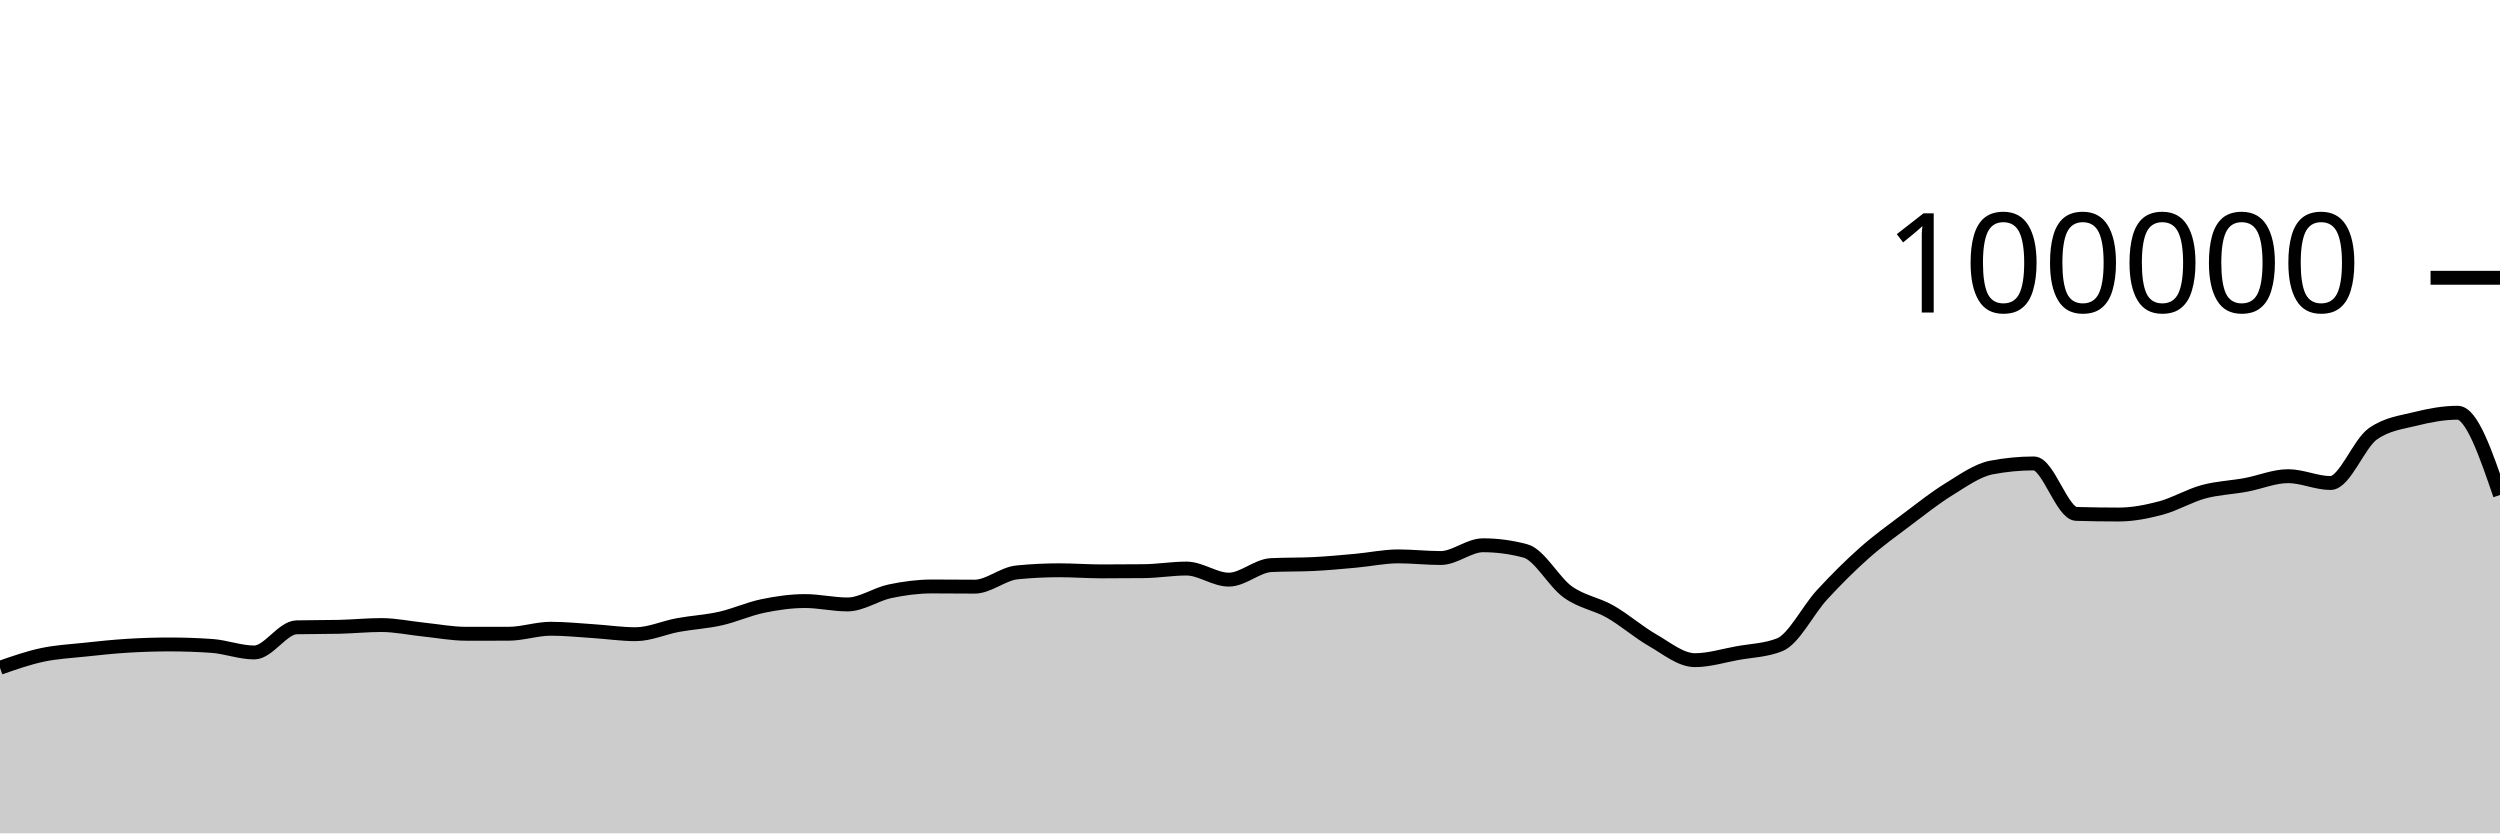
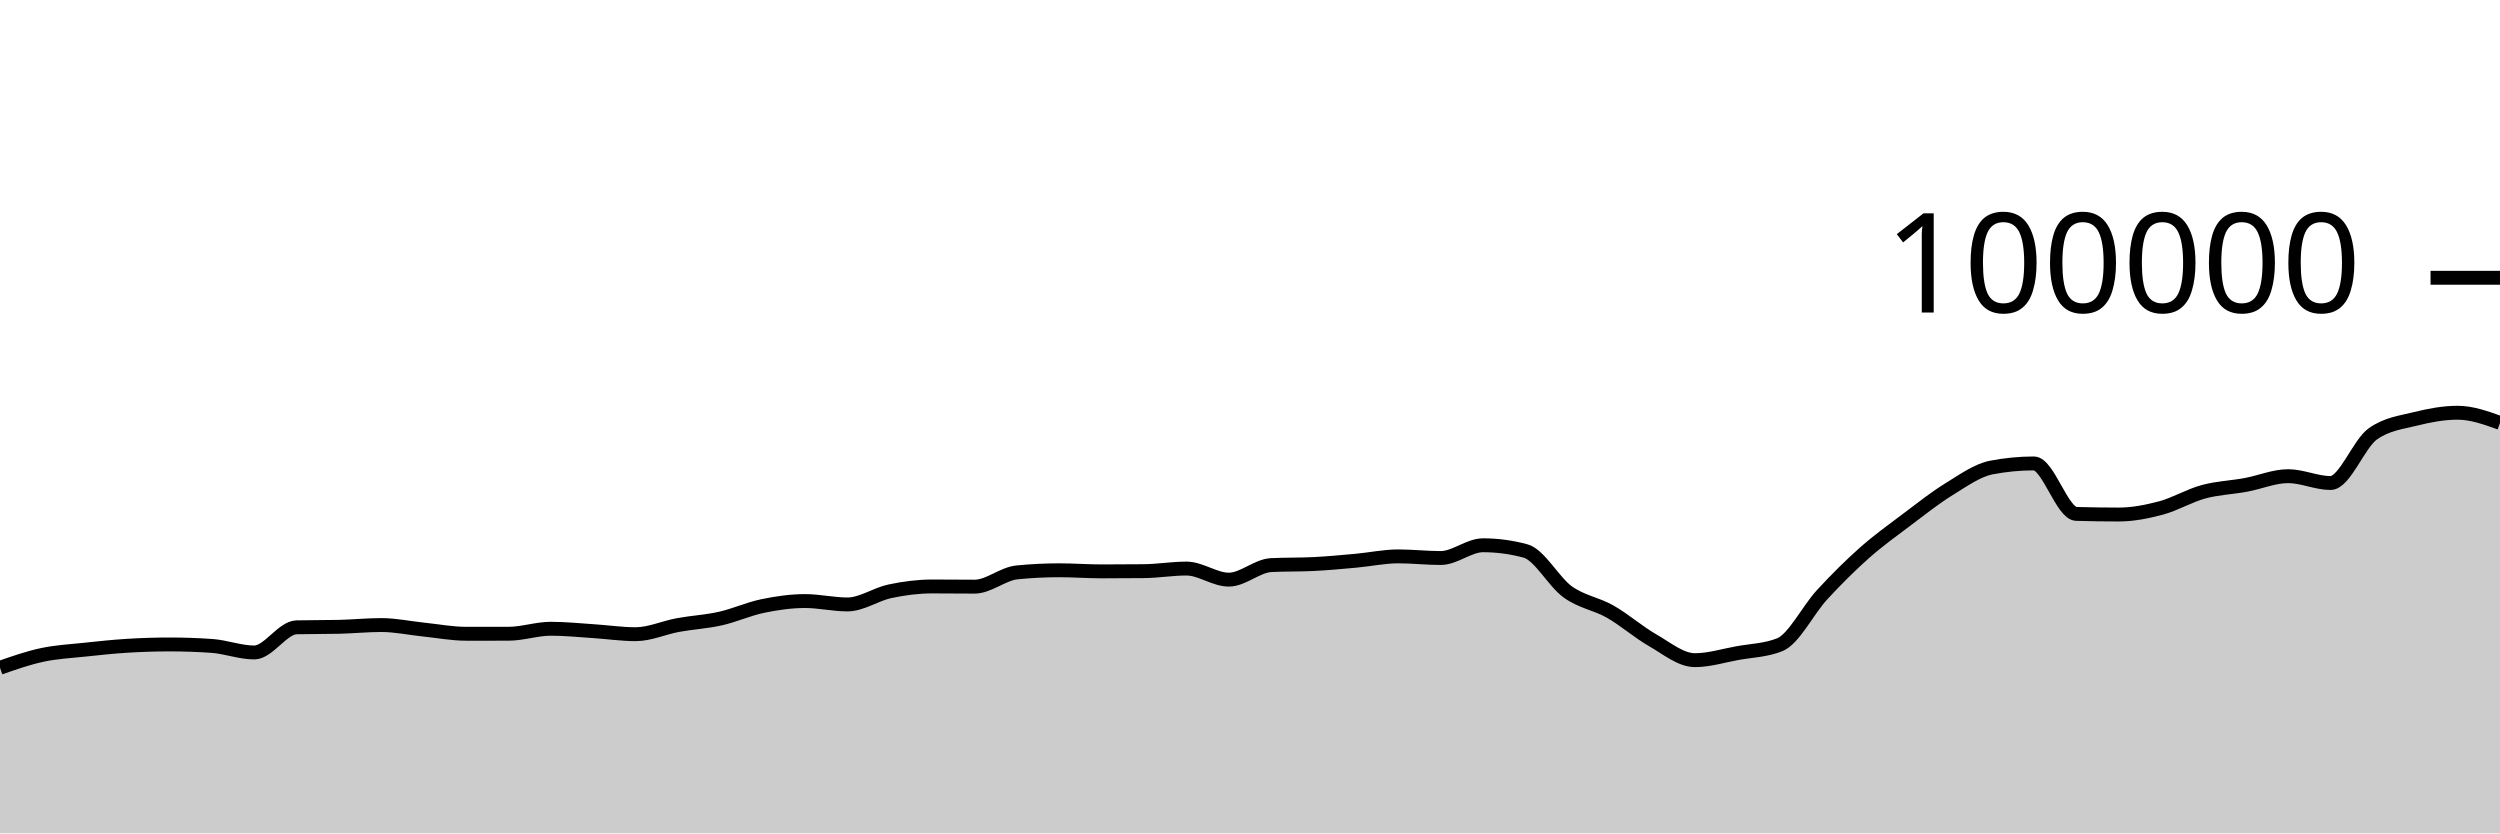
<svg xmlns="http://www.w3.org/2000/svg" viewBox="0 0 180 60">
  <g transform="translate(0,20)">
-     <path class="area" fill="rgba(0, 0, 0, 0.2)" d="M0,28.079C1.017,27.724,2.034,27.369,3.051,27.152C4.068,26.935,5.085,26.887,6.102,26.777C7.119,26.668,8.136,26.559,9.153,26.496C10.169,26.434,11.186,26.4,12.203,26.4C13.22,26.4,14.237,26.435,15.254,26.506C16.271,26.577,17.288,26.978,18.305,26.978C19.322,26.978,20.339,25.19,21.356,25.166C22.373,25.143,23.39,25.155,24.407,25.131C25.424,25.108,26.441,25.003,27.458,25.003C28.475,25.003,29.492,25.226,30.508,25.33C31.525,25.435,32.542,25.631,33.559,25.631C34.576,25.631,35.593,25.631,36.61,25.63C37.627,25.629,38.644,25.27,39.661,25.27C40.678,25.27,41.695,25.376,42.712,25.442C43.729,25.507,44.746,25.662,45.763,25.662C46.78,25.662,47.797,25.19,48.814,25.003C49.831,24.816,50.847,24.766,51.864,24.538C52.881,24.31,53.898,23.844,54.915,23.633C55.932,23.423,56.949,23.276,57.966,23.276C58.983,23.276,60,23.52,61.017,23.52C62.034,23.52,63.051,22.79,64.068,22.574C65.085,22.358,66.102,22.225,67.119,22.225C68.136,22.225,69.153,22.239,70.169,22.239C71.186,22.239,72.203,21.313,73.22,21.212C74.237,21.11,75.254,21.06,76.271,21.06C77.288,21.06,78.305,21.139,79.322,21.139C80.339,21.139,81.356,21.134,82.373,21.123C83.39,21.112,84.407,20.936,85.424,20.936C86.441,20.936,87.458,21.734,88.475,21.734C89.492,21.734,90.508,20.737,91.525,20.687C92.542,20.636,93.559,20.662,94.576,20.611C95.593,20.561,96.61,20.464,97.627,20.372C98.644,20.28,99.661,20.059,100.678,20.059C101.695,20.059,102.712,20.177,103.729,20.177C104.746,20.177,105.763,19.259,106.78,19.259C107.797,19.259,108.814,19.395,109.831,19.668C110.847,19.941,111.864,21.892,112.881,22.62C113.898,23.348,114.915,23.457,115.932,24.036C116.949,24.614,117.966,25.509,118.983,26.092C120,26.675,121.017,27.532,122.034,27.532C123.051,27.532,124.068,27.211,125.085,27.026C126.102,26.842,127.119,26.825,128.136,26.424C129.153,26.022,130.169,23.929,131.186,22.826C132.203,21.724,133.22,20.71,134.237,19.808C135.254,18.907,136.271,18.181,137.288,17.415C138.305,16.65,139.322,15.841,140.339,15.216C141.356,14.59,142.373,13.855,143.39,13.66C144.407,13.465,145.424,13.367,146.441,13.367C147.458,13.367,148.475,16.971,149.492,17.001C150.508,17.031,151.525,17.046,152.542,17.046C153.559,17.046,154.576,16.846,155.593,16.574C156.61,16.301,157.627,15.686,158.644,15.409C159.661,15.132,160.678,15.101,161.695,14.913C162.712,14.726,163.729,14.284,164.746,14.284C165.763,14.284,166.78,14.777,167.797,14.777C168.814,14.777,169.831,11.952,170.847,11.236C171.864,10.52,172.881,10.415,173.898,10.162C174.915,9.909,175.932,9.717,176.949,9.717C177.966,9.717,178.983,12.678,180,15.639L180,40C178.983,40,177.966,40,176.949,40C175.932,40,174.915,40,173.898,40C172.881,40,171.864,40,170.847,40C169.831,40,168.814,40,167.797,40C166.78,40,165.763,40,164.746,40C163.729,40,162.712,40,161.695,40C160.678,40,159.661,40,158.644,40C157.627,40,156.61,40,155.593,40C154.576,40,153.559,40,152.542,40C151.525,40,150.508,40,149.492,40C148.475,40,147.458,40,146.441,40C145.424,40,144.407,40,143.39,40C142.373,40,141.356,40,140.339,40C139.322,40,138.305,40,137.288,40C136.271,40,135.254,40,134.237,40C133.22,40,132.203,40,131.186,40C130.169,40,129.153,40,128.136,40C127.119,40,126.102,40,125.085,40C124.068,40,123.051,40,122.034,40C121.017,40,120,40,118.983,40C117.966,40,116.949,40,115.932,40C114.915,40,113.898,40,112.881,40C111.864,40,110.847,40,109.831,40C108.814,40,107.797,40,106.78,40C105.763,40,104.746,40,103.729,40C102.712,40,101.695,40,100.678,40C99.661,40,98.644,40,97.627,40C96.61,40,95.593,40,94.576,40C93.559,40,92.542,40,91.525,40C90.508,40,89.492,40,88.475,40C87.458,40,86.441,40,85.424,40C84.407,40,83.39,40,82.373,40C81.356,40,80.339,40,79.322,40C78.305,40,77.288,40,76.271,40C75.254,40,74.237,40,73.22,40C72.203,40,71.186,40,70.169,40C69.153,40,68.136,40,67.119,40C66.102,40,65.085,40,64.068,40C63.051,40,62.034,40,61.017,40C60,40,58.983,40,57.966,40C56.949,40,55.932,40,54.915,40C53.898,40,52.881,40,51.864,40C50.847,40,49.831,40,48.814,40C47.797,40,46.78,40,45.763,40C44.746,40,43.729,40,42.712,40C41.695,40,40.678,40,39.661,40C38.644,40,37.627,40,36.61,40C35.593,40,34.576,40,33.559,40C32.542,40,31.525,40,30.508,40C29.492,40,28.475,40,27.458,40C26.441,40,25.424,40,24.407,40C23.39,40,22.373,40,21.356,40C20.339,40,19.322,40,18.305,40C17.288,40,16.271,40,15.254,40C14.237,40,13.22,40,12.203,40C11.186,40,10.169,40,9.153,40C8.136,40,7.119,40,6.102,40C5.085,40,4.068,40,3.051,40C2.034,40,1.017,40,0,40Z" />
-     <path class="line" stroke="black" fill="none" d="M0,28.079C1.017,27.724,2.034,27.369,3.051,27.152C4.068,26.935,5.085,26.887,6.102,26.777C7.119,26.668,8.136,26.559,9.153,26.496C10.169,26.434,11.186,26.4,12.203,26.4C13.22,26.4,14.237,26.435,15.254,26.506C16.271,26.577,17.288,26.978,18.305,26.978C19.322,26.978,20.339,25.19,21.356,25.166C22.373,25.143,23.39,25.155,24.407,25.131C25.424,25.108,26.441,25.003,27.458,25.003C28.475,25.003,29.492,25.226,30.508,25.33C31.525,25.435,32.542,25.631,33.559,25.631C34.576,25.631,35.593,25.631,36.61,25.63C37.627,25.629,38.644,25.27,39.661,25.27C40.678,25.27,41.695,25.376,42.712,25.442C43.729,25.507,44.746,25.662,45.763,25.662C46.78,25.662,47.797,25.19,48.814,25.003C49.831,24.816,50.847,24.766,51.864,24.538C52.881,24.31,53.898,23.844,54.915,23.633C55.932,23.423,56.949,23.276,57.966,23.276C58.983,23.276,60,23.52,61.017,23.52C62.034,23.52,63.051,22.79,64.068,22.574C65.085,22.358,66.102,22.225,67.119,22.225C68.136,22.225,69.153,22.239,70.169,22.239C71.186,22.239,72.203,21.313,73.22,21.212C74.237,21.11,75.254,21.06,76.271,21.06C77.288,21.06,78.305,21.139,79.322,21.139C80.339,21.139,81.356,21.134,82.373,21.123C83.39,21.112,84.407,20.936,85.424,20.936C86.441,20.936,87.458,21.734,88.475,21.734C89.492,21.734,90.508,20.737,91.525,20.687C92.542,20.636,93.559,20.662,94.576,20.611C95.593,20.561,96.61,20.464,97.627,20.372C98.644,20.28,99.661,20.059,100.678,20.059C101.695,20.059,102.712,20.177,103.729,20.177C104.746,20.177,105.763,19.259,106.78,19.259C107.797,19.259,108.814,19.395,109.831,19.668C110.847,19.941,111.864,21.892,112.881,22.62C113.898,23.348,114.915,23.457,115.932,24.036C116.949,24.614,117.966,25.509,118.983,26.092C120,26.675,121.017,27.532,122.034,27.532C123.051,27.532,124.068,27.211,125.085,27.026C126.102,26.842,127.119,26.825,128.136,26.424C129.153,26.022,130.169,23.929,131.186,22.826C132.203,21.724,133.22,20.71,134.237,19.808C135.254,18.907,136.271,18.181,137.288,17.415C138.305,16.65,139.322,15.841,140.339,15.216C141.356,14.59,142.373,13.855,143.39,13.66C144.407,13.465,145.424,13.367,146.441,13.367C147.458,13.367,148.475,16.971,149.492,17.001C150.508,17.031,151.525,17.046,152.542,17.046C153.559,17.046,154.576,16.846,155.593,16.574C156.61,16.301,157.627,15.686,158.644,15.409C159.661,15.132,160.678,15.101,161.695,14.913C162.712,14.726,163.729,14.284,164.746,14.284C165.763,14.284,166.78,14.777,167.797,14.777C168.814,14.777,169.831,11.952,170.847,11.236C171.864,10.52,172.881,10.415,173.898,10.162C174.915,9.909,175.932,9.717,176.949,9.717C177.966,9.717,178.983,12.678,180,15.639" />
+     <path class="area" fill="rgba(0, 0, 0, 0.2)" d="M0,28.079C1.017,27.724,2.034,27.369,3.051,27.152C4.068,26.935,5.085,26.887,6.102,26.777C7.119,26.668,8.136,26.559,9.153,26.496C10.169,26.434,11.186,26.4,12.203,26.4C13.22,26.4,14.237,26.435,15.254,26.506C16.271,26.577,17.288,26.978,18.305,26.978C19.322,26.978,20.339,25.19,21.356,25.166C22.373,25.143,23.39,25.155,24.407,25.131C25.424,25.108,26.441,25.003,27.458,25.003C28.475,25.003,29.492,25.226,30.508,25.33C31.525,25.435,32.542,25.631,33.559,25.631C34.576,25.631,35.593,25.631,36.61,25.63C37.627,25.629,38.644,25.27,39.661,25.27C40.678,25.27,41.695,25.376,42.712,25.442C43.729,25.507,44.746,25.662,45.763,25.662C46.78,25.662,47.797,25.19,48.814,25.003C49.831,24.816,50.847,24.766,51.864,24.538C52.881,24.31,53.898,23.844,54.915,23.633C55.932,23.423,56.949,23.276,57.966,23.276C58.983,23.276,60,23.52,61.017,23.52C62.034,23.52,63.051,22.79,64.068,22.574C65.085,22.358,66.102,22.225,67.119,22.225C68.136,22.225,69.153,22.239,70.169,22.239C71.186,22.239,72.203,21.313,73.22,21.212C74.237,21.11,75.254,21.06,76.271,21.06C77.288,21.06,78.305,21.139,79.322,21.139C80.339,21.139,81.356,21.134,82.373,21.123C83.39,21.112,84.407,20.936,85.424,20.936C86.441,20.936,87.458,21.734,88.475,21.734C89.492,21.734,90.508,20.737,91.525,20.687C92.542,20.636,93.559,20.662,94.576,20.611C95.593,20.561,96.61,20.464,97.627,20.372C98.644,20.28,99.661,20.059,100.678,20.059C101.695,20.059,102.712,20.177,103.729,20.177C104.746,20.177,105.763,19.259,106.78,19.259C107.797,19.259,108.814,19.395,109.831,19.668C110.847,19.941,111.864,21.892,112.881,22.62C113.898,23.348,114.915,23.457,115.932,24.036C116.949,24.614,117.966,25.509,118.983,26.092C120,26.675,121.017,27.532,122.034,27.532C123.051,27.532,124.068,27.211,125.085,27.026C126.102,26.842,127.119,26.825,128.136,26.424C129.153,26.022,130.169,23.929,131.186,22.826C132.203,21.724,133.22,20.71,134.237,19.808C135.254,18.907,136.271,18.181,137.288,17.415C138.305,16.65,139.322,15.841,140.339,15.216C141.356,14.59,142.373,13.855,143.39,13.66C144.407,13.465,145.424,13.367,146.441,13.367C147.458,13.367,148.475,16.971,149.492,17.001C150.508,17.031,151.525,17.046,152.542,17.046C153.559,17.046,154.576,16.846,155.593,16.574C156.61,16.301,157.627,15.686,158.644,15.409C159.661,15.132,160.678,15.101,161.695,14.913C162.712,14.726,163.729,14.284,164.746,14.284C165.763,14.284,166.78,14.777,167.797,14.777C168.814,14.777,169.831,11.952,170.847,11.236C171.864,10.52,172.881,10.415,173.898,10.162C174.915,9.909,175.932,9.717,176.949,9.717C177.966,9.717,178.983,10.083,180,10.448L180,40C178.983,40,177.966,40,176.949,40C175.932,40,174.915,40,173.898,40C172.881,40,171.864,40,170.847,40C169.831,40,168.814,40,167.797,40C166.78,40,165.763,40,164.746,40C163.729,40,162.712,40,161.695,40C160.678,40,159.661,40,158.644,40C157.627,40,156.61,40,155.593,40C154.576,40,153.559,40,152.542,40C151.525,40,150.508,40,149.492,40C148.475,40,147.458,40,146.441,40C145.424,40,144.407,40,143.39,40C142.373,40,141.356,40,140.339,40C139.322,40,138.305,40,137.288,40C136.271,40,135.254,40,134.237,40C133.22,40,132.203,40,131.186,40C130.169,40,129.153,40,128.136,40C127.119,40,126.102,40,125.085,40C124.068,40,123.051,40,122.034,40C121.017,40,120,40,118.983,40C117.966,40,116.949,40,115.932,40C114.915,40,113.898,40,112.881,40C111.864,40,110.847,40,109.831,40C108.814,40,107.797,40,106.78,40C105.763,40,104.746,40,103.729,40C102.712,40,101.695,40,100.678,40C99.661,40,98.644,40,97.627,40C96.61,40,95.593,40,94.576,40C93.559,40,92.542,40,91.525,40C90.508,40,89.492,40,88.475,40C87.458,40,86.441,40,85.424,40C84.407,40,83.39,40,82.373,40C81.356,40,80.339,40,79.322,40C78.305,40,77.288,40,76.271,40C75.254,40,74.237,40,73.22,40C72.203,40,71.186,40,70.169,40C69.153,40,68.136,40,67.119,40C66.102,40,65.085,40,64.068,40C63.051,40,62.034,40,61.017,40C60,40,58.983,40,57.966,40C56.949,40,55.932,40,54.915,40C53.898,40,52.881,40,51.864,40C50.847,40,49.831,40,48.814,40C47.797,40,46.78,40,45.763,40C44.746,40,43.729,40,42.712,40C41.695,40,40.678,40,39.661,40C38.644,40,37.627,40,36.61,40C35.593,40,34.576,40,33.559,40C32.542,40,31.525,40,30.508,40C29.492,40,28.475,40,27.458,40C26.441,40,25.424,40,24.407,40C23.39,40,22.373,40,21.356,40C20.339,40,19.322,40,18.305,40C17.288,40,16.271,40,15.254,40C14.237,40,13.22,40,12.203,40C11.186,40,10.169,40,9.153,40C8.136,40,7.119,40,6.102,40C5.085,40,4.068,40,3.051,40C2.034,40,1.017,40,0,40Z" />
+     <path class="line" stroke="black" fill="none" d="M0,28.079C1.017,27.724,2.034,27.369,3.051,27.152C4.068,26.935,5.085,26.887,6.102,26.777C7.119,26.668,8.136,26.559,9.153,26.496C10.169,26.434,11.186,26.4,12.203,26.4C13.22,26.4,14.237,26.435,15.254,26.506C16.271,26.577,17.288,26.978,18.305,26.978C19.322,26.978,20.339,25.19,21.356,25.166C22.373,25.143,23.39,25.155,24.407,25.131C25.424,25.108,26.441,25.003,27.458,25.003C28.475,25.003,29.492,25.226,30.508,25.33C31.525,25.435,32.542,25.631,33.559,25.631C34.576,25.631,35.593,25.631,36.61,25.63C37.627,25.629,38.644,25.27,39.661,25.27C40.678,25.27,41.695,25.376,42.712,25.442C43.729,25.507,44.746,25.662,45.763,25.662C46.78,25.662,47.797,25.19,48.814,25.003C49.831,24.816,50.847,24.766,51.864,24.538C52.881,24.31,53.898,23.844,54.915,23.633C55.932,23.423,56.949,23.276,57.966,23.276C58.983,23.276,60,23.52,61.017,23.52C62.034,23.52,63.051,22.79,64.068,22.574C65.085,22.358,66.102,22.225,67.119,22.225C68.136,22.225,69.153,22.239,70.169,22.239C71.186,22.239,72.203,21.313,73.22,21.212C74.237,21.11,75.254,21.06,76.271,21.06C77.288,21.06,78.305,21.139,79.322,21.139C80.339,21.139,81.356,21.134,82.373,21.123C83.39,21.112,84.407,20.936,85.424,20.936C86.441,20.936,87.458,21.734,88.475,21.734C89.492,21.734,90.508,20.737,91.525,20.687C92.542,20.636,93.559,20.662,94.576,20.611C95.593,20.561,96.61,20.464,97.627,20.372C98.644,20.28,99.661,20.059,100.678,20.059C101.695,20.059,102.712,20.177,103.729,20.177C104.746,20.177,105.763,19.259,106.78,19.259C107.797,19.259,108.814,19.395,109.831,19.668C110.847,19.941,111.864,21.892,112.881,22.62C113.898,23.348,114.915,23.457,115.932,24.036C116.949,24.614,117.966,25.509,118.983,26.092C120,26.675,121.017,27.532,122.034,27.532C123.051,27.532,124.068,27.211,125.085,27.026C126.102,26.842,127.119,26.825,128.136,26.424C129.153,26.022,130.169,23.929,131.186,22.826C132.203,21.724,133.22,20.71,134.237,19.808C135.254,18.907,136.271,18.181,137.288,17.415C138.305,16.65,139.322,15.841,140.339,15.216C141.356,14.59,142.373,13.855,143.39,13.66C144.407,13.465,145.424,13.367,146.441,13.367C147.458,13.367,148.475,16.971,149.492,17.001C150.508,17.031,151.525,17.046,152.542,17.046C153.559,17.046,154.576,16.846,155.593,16.574C156.61,16.301,157.627,15.686,158.644,15.409C159.661,15.132,160.678,15.101,161.695,14.913C162.712,14.726,163.729,14.284,164.746,14.284C165.763,14.284,166.78,14.777,167.797,14.777C168.814,14.777,169.831,11.952,170.847,11.236C171.864,10.52,172.881,10.415,173.898,10.162C174.915,9.909,175.932,9.717,176.949,9.717C177.966,9.717,178.983,10.083,180,10.448" />
    <path class="axis-ceiling" stroke-width="1" stroke="black" fill="none" d="M175,0L180,0" />
    <text class="axis-ceiling-label" font-family="sans-serif" text-anchor="end" font-size="10px" x="170" y="2.5">100000</text>
  </g>
</svg>
